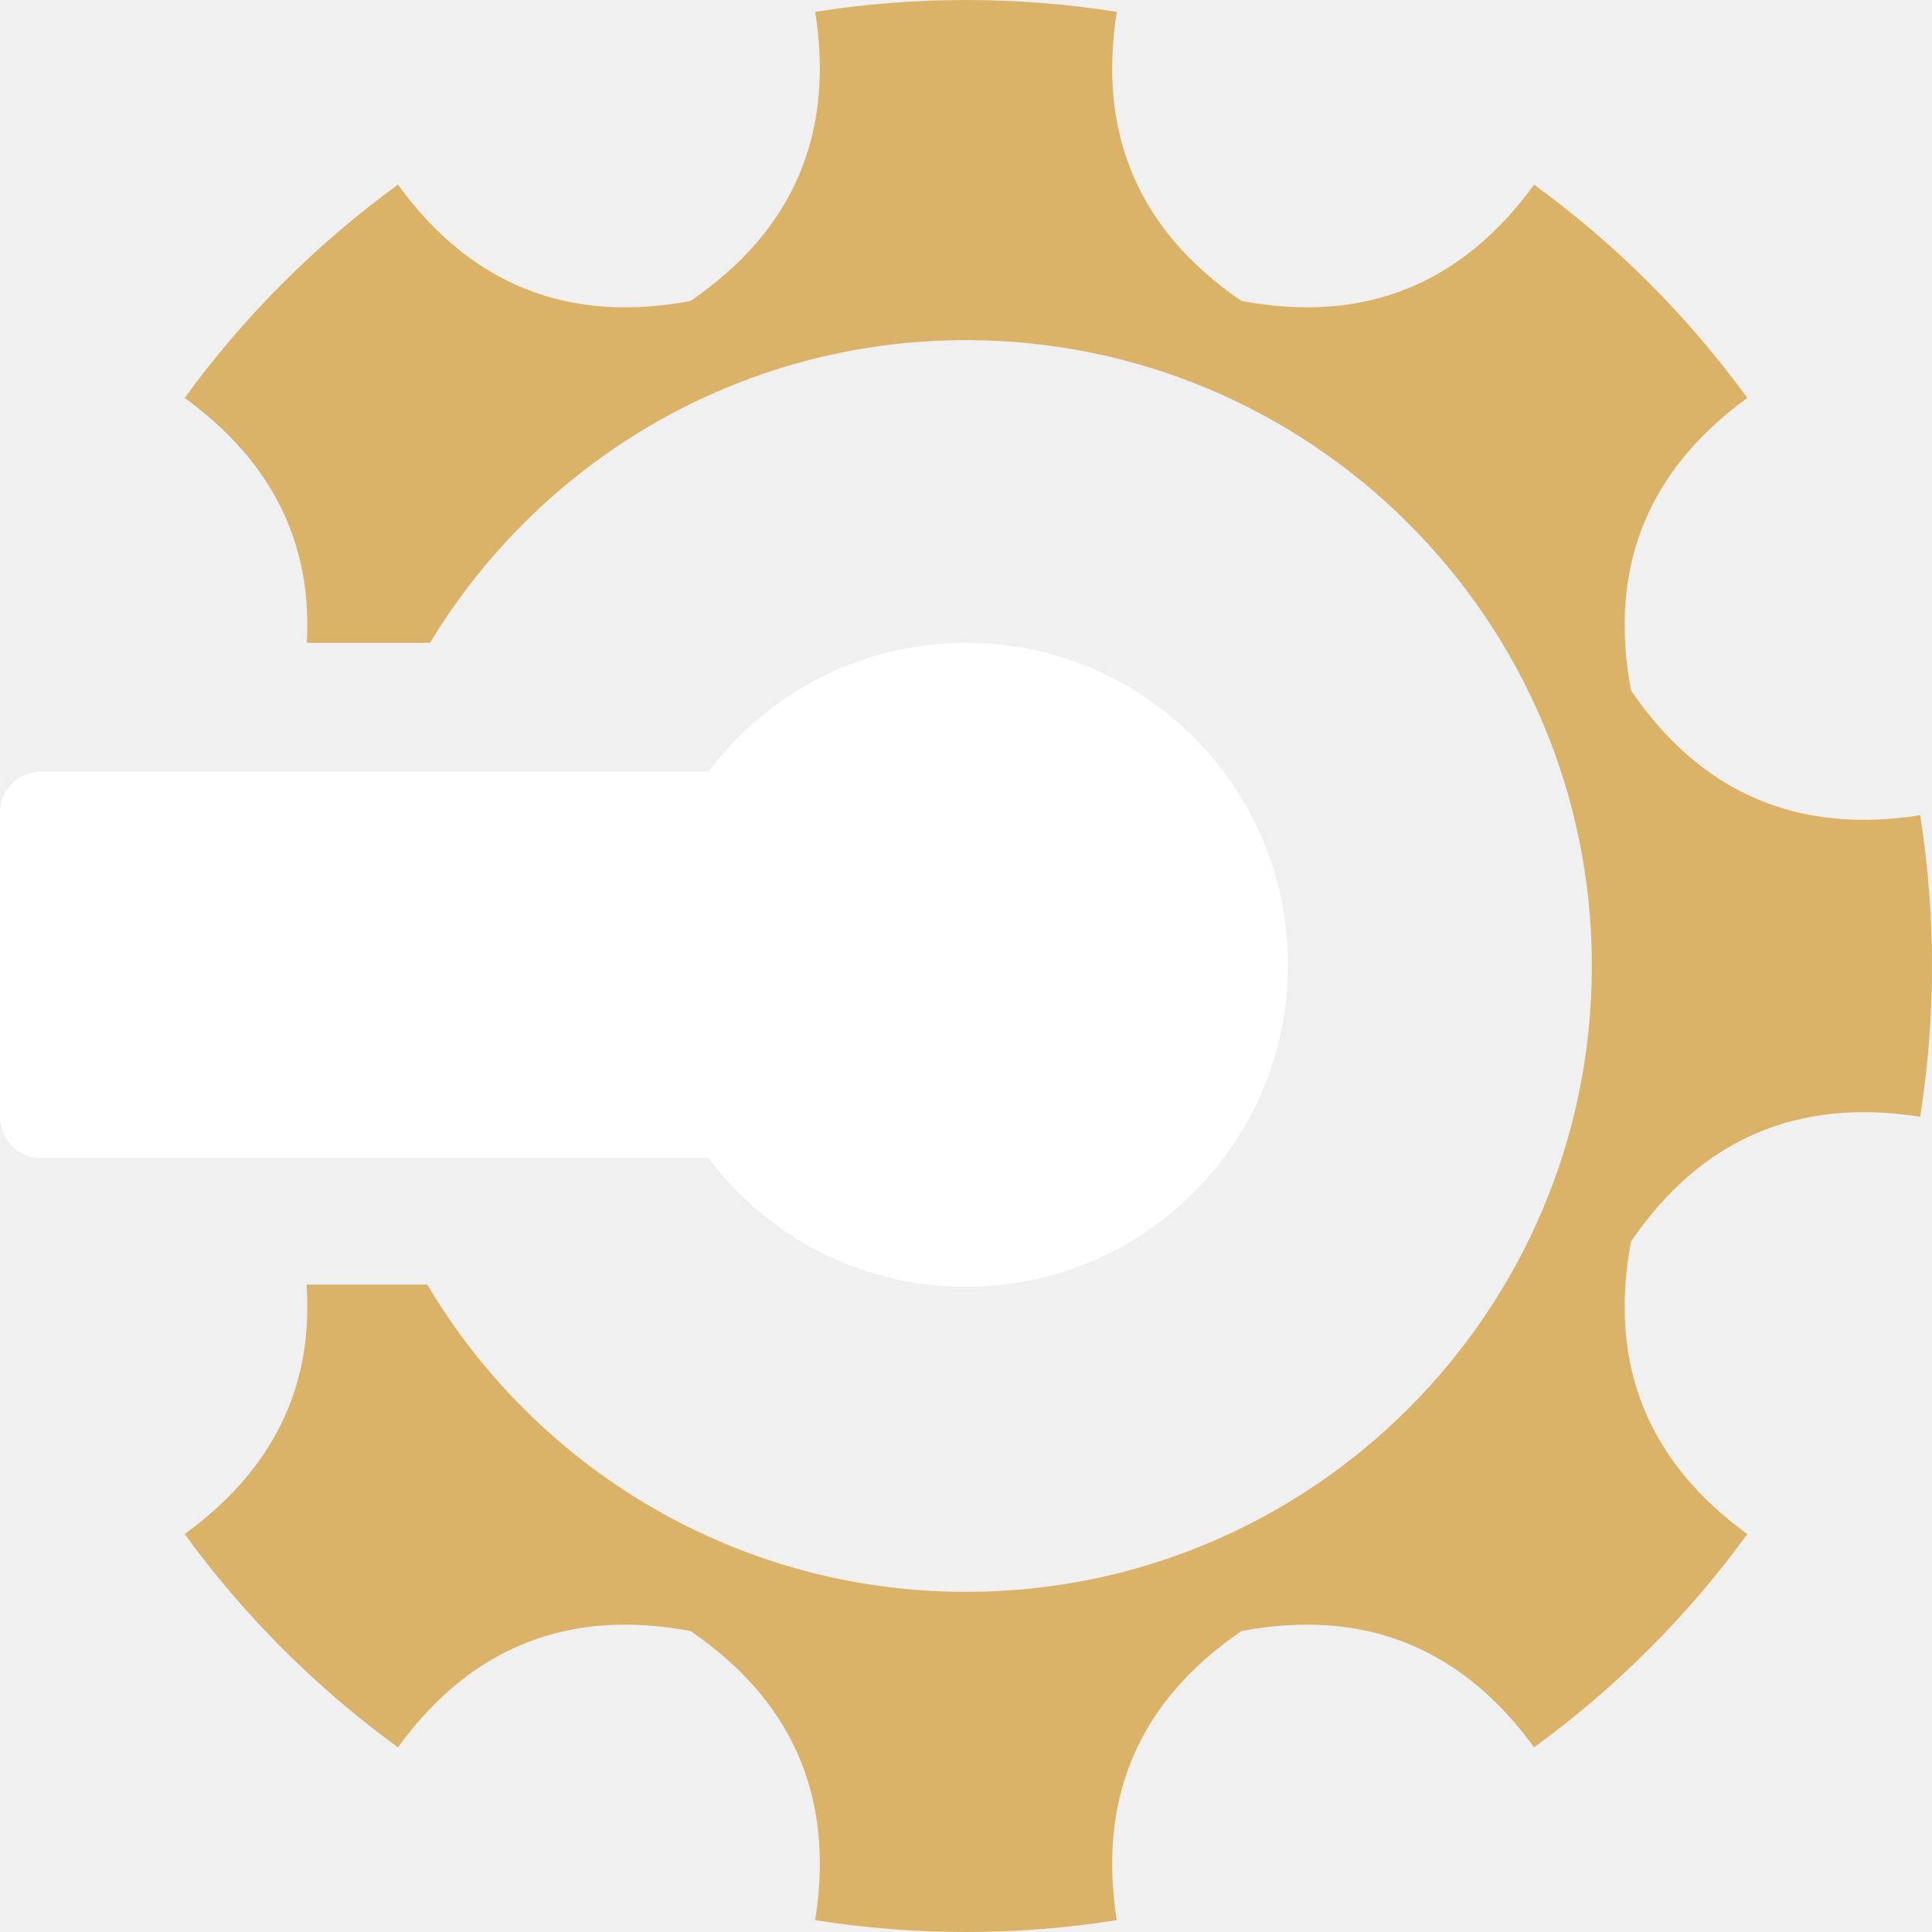
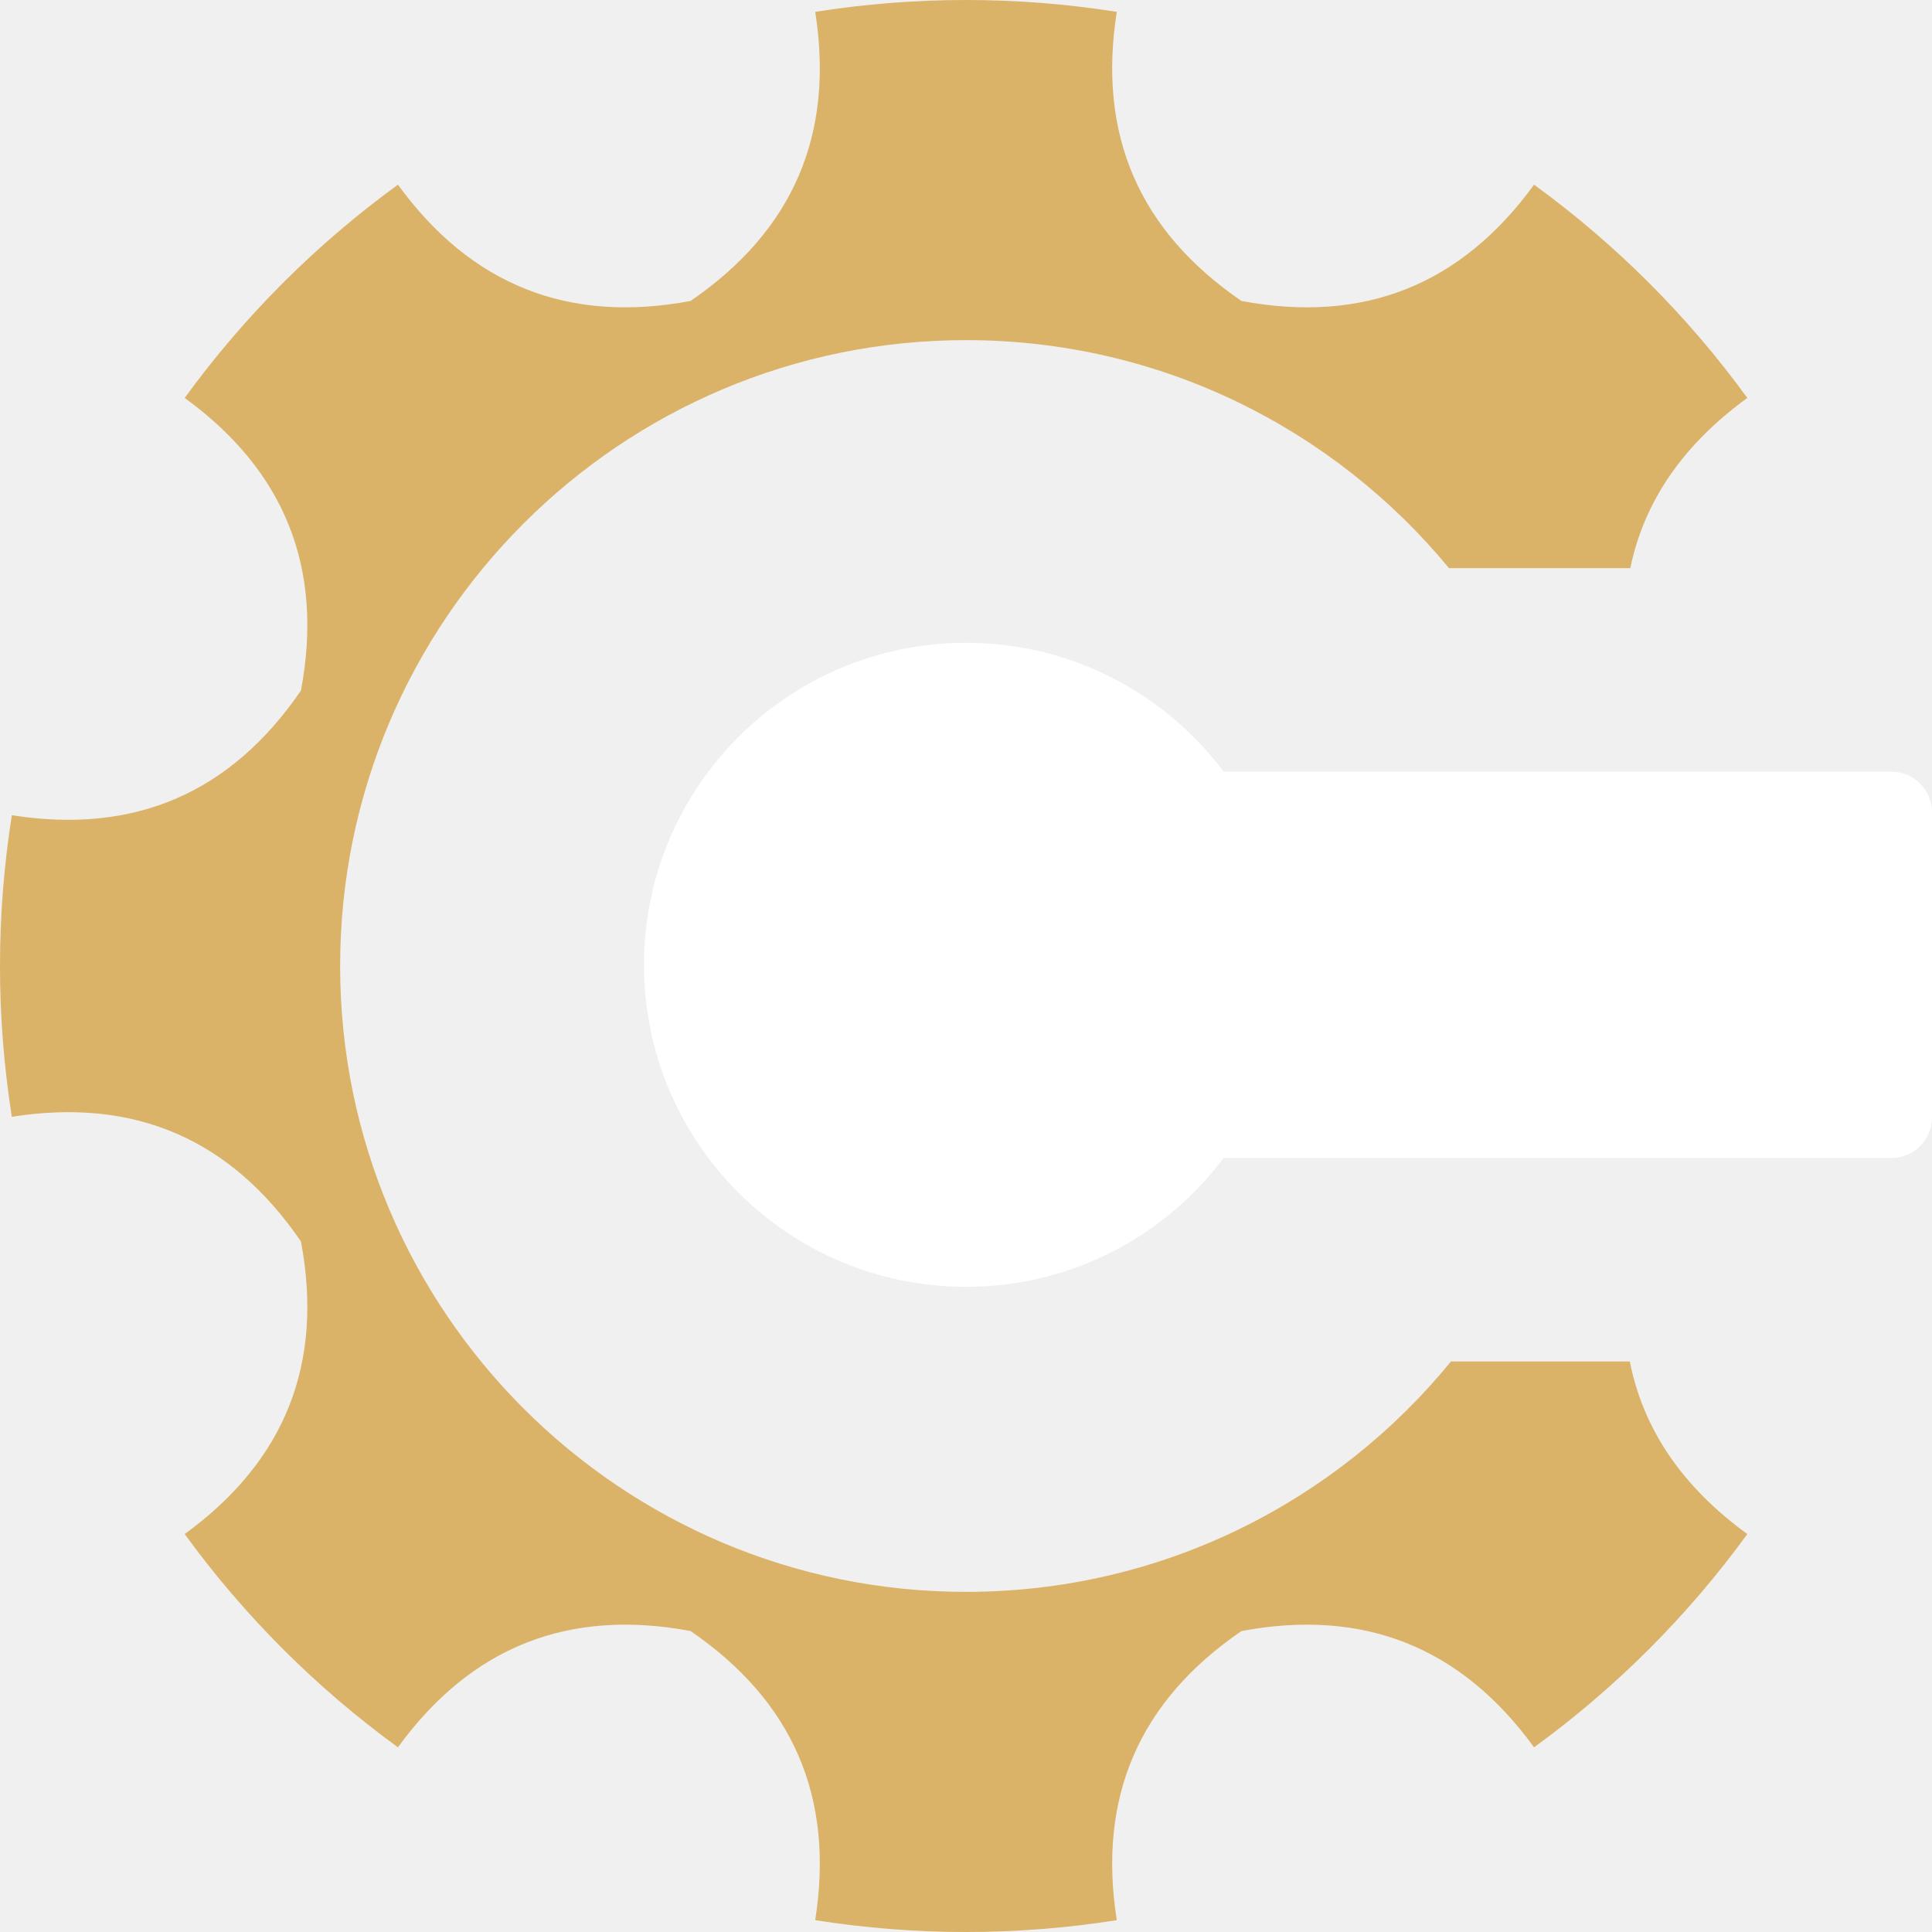
<svg xmlns="http://www.w3.org/2000/svg" viewBox="0 0 1500 1500" fill-rule="evenodd" clip-rule="evenodd" stroke-linejoin="round" stroke-miterlimit="2">
-   <circle cx="540" cy="540" r="284.536" fill="#fff" transform="rotate(-180 612.23 611.764) scale(.87862)" />
-   <path d="M238.232 499.073c4.295-77.651-27.322-141.017-94.849-190.113A750.007 750.007 0 01308.96 143.383c56.692 77.976 132.414 108.068 227.165 90.277 79.579-54.419 111.844-129.24 96.794-224.465a749.994 749.994 0 01234.161 0c-15.05 95.225 17.22 170.046 96.8 224.465 94.75 17.791 170.47-12.301 227.16-90.277a750.191 750.191 0 01165.58 165.577c-77.98 56.692-108.07 132.414-90.28 227.165 54.42 79.579 129.24 111.844 224.47 96.794a749.994 749.994 0 010 234.161c-95.23-15.05-170.05 17.22-224.47 96.8-17.79 94.75 12.3 170.47 90.28 227.16a750.376 750.376 0 01-165.58 165.58c-56.69-77.98-132.41-108.07-227.16-90.28-79.58 54.42-111.85 129.24-96.8 224.47a749.994 749.994 0 01-234.161 0c15.05-95.23-17.215-170.05-96.794-224.47-94.751-17.79-170.473 12.3-227.165 90.28a750.191 750.191 0 01-165.577-165.58c68.565-49.85 100.107-114.41 94.627-193.68h93.743c84.668 142.76 240.359 238.56 418.247 238.56 268.19 0 485.92-217.73 485.92-485.92 0-268.187-217.73-485.921-485.92-485.921-176.387 0-330.949 94.185-416.113 234.994h-95.655z" fill="#dbb368" />
-   <path d="M-.001 867.487c0 17.436 14.155 31.592 31.59 31.592h576.365c78.397 0 142.045-63.65 142.045-142.045v-8.811c0-82.315-66.83-149.145-149.145-149.145H31.59c-17.436 0-31.591 14.156-31.591 31.592v236.817z" fill="#fff" />
+   <circle cx="540" cy="540" r="284.536" fill="#fff" transform="matrix(.87862 0 0 -.87862 275.544 1223.53)" />
+   <path d="M1500.001 867.487c0 17.436-14.155 31.592-31.59 31.592H892.045c-78.397 0-142.045-63.65-142.045-142.045v-8.811c0-82.315 66.83-149.145 149.145-149.145h569.264c17.436 0 31.591 14.156 31.591 31.592v236.817z" fill="#fff" />
+   <path d="M1265.39 1057.04c10.35 52.64 40.76 97.31 91.23 134a750.376 750.376 0 01-165.58 165.58c-56.69-77.98-132.41-108.07-227.16-90.28-79.58 54.42-111.85 129.24-96.8 224.47a749.994 749.994 0 01-234.161 0c15.05-95.23-17.215-170.05-96.794-224.47-94.751-17.79-170.473 12.3-227.165 90.28a750.191 750.191 0 01-165.577-165.58c77.976-56.69 108.068-132.41 90.277-227.16-54.419-79.58-129.24-111.85-224.465-96.8a749.994 749.994 0 010-234.161c95.225 15.05 170.046-17.215 224.465-96.794 17.791-94.751-12.301-170.473-90.277-227.165A750.007 750.007 0 01308.96 143.383c56.692 77.976 132.414 108.068 227.165 90.277 79.579-54.419 111.844-129.24 96.794-224.465a749.994 749.994 0 01234.161 0c-15.05 95.225 17.22 170.046 96.8 224.465 94.75 17.791 170.47-12.301 227.16-90.277a750.191 750.191 0 01165.58 165.577c-49.88 36.262-80.16 80.309-90.86 132.148H1125c-89.18-108.097-224.1-177.029-375-177.029-268.187 0-485.921 217.734-485.921 485.921 0 268.19 217.734 485.92 485.921 485.92 151.77 0 287.39-69.73 376.53-178.88h138.86z" fill="#dbb368" />
</svg>
